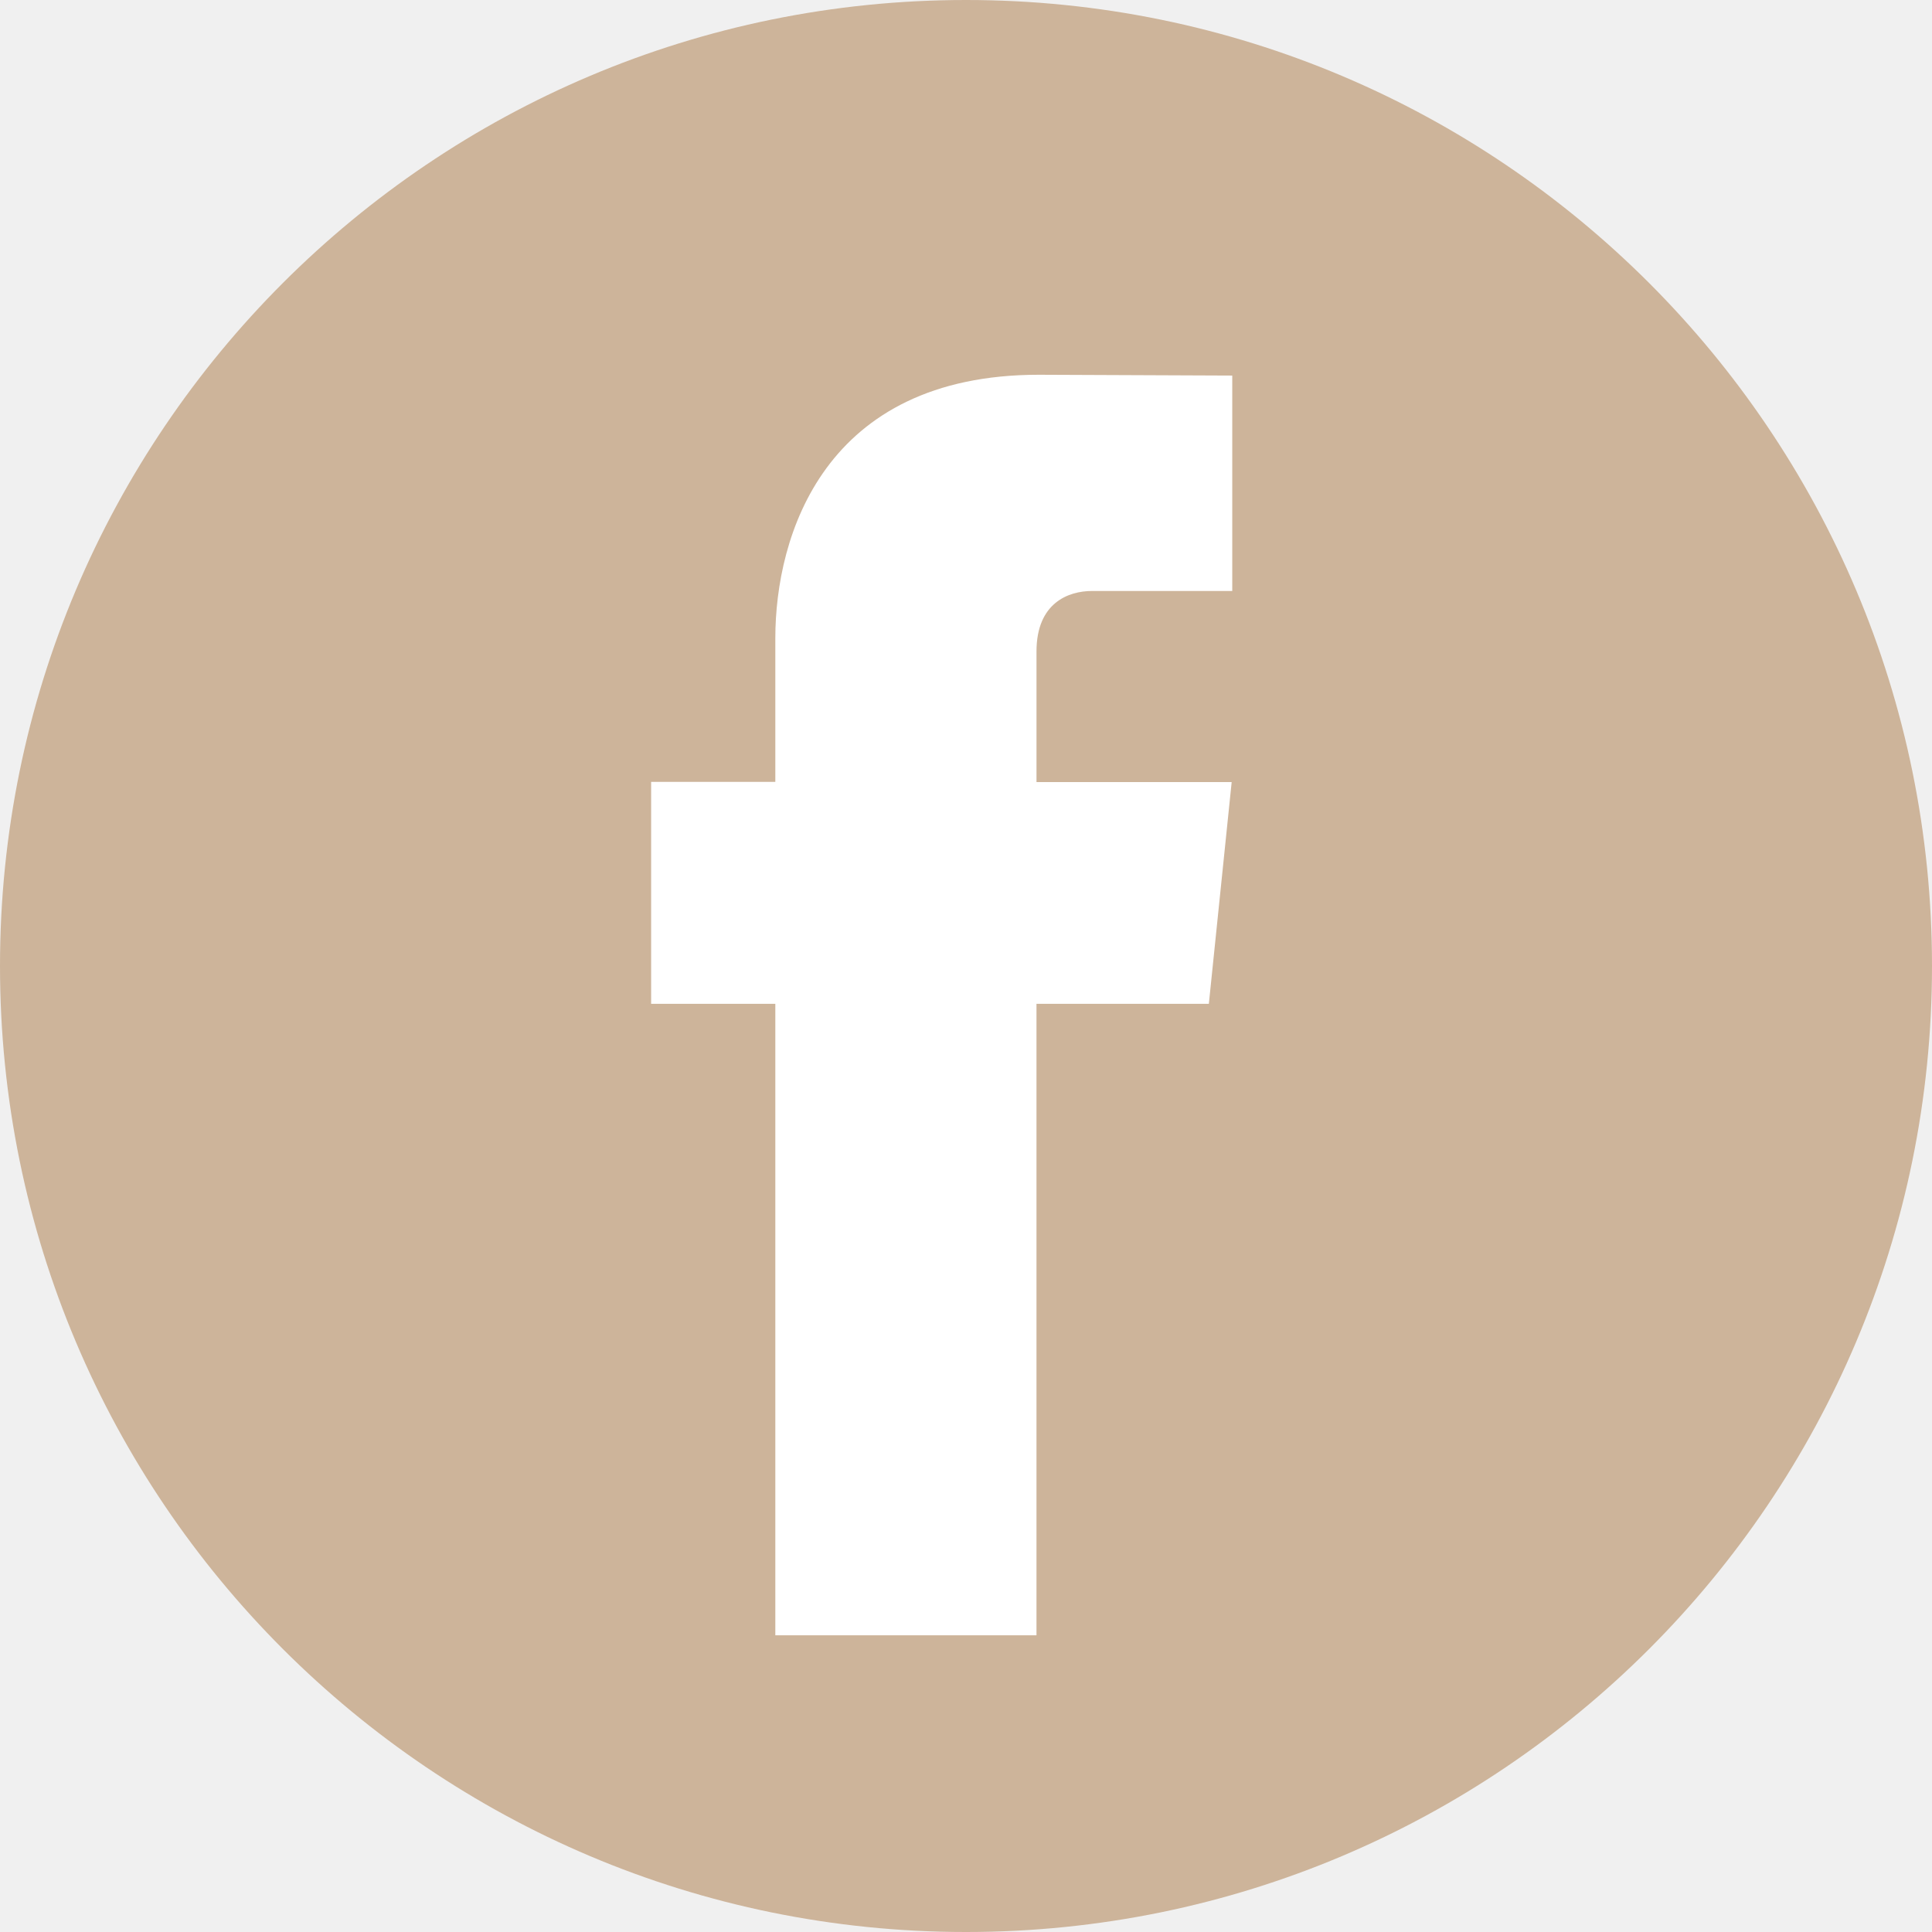
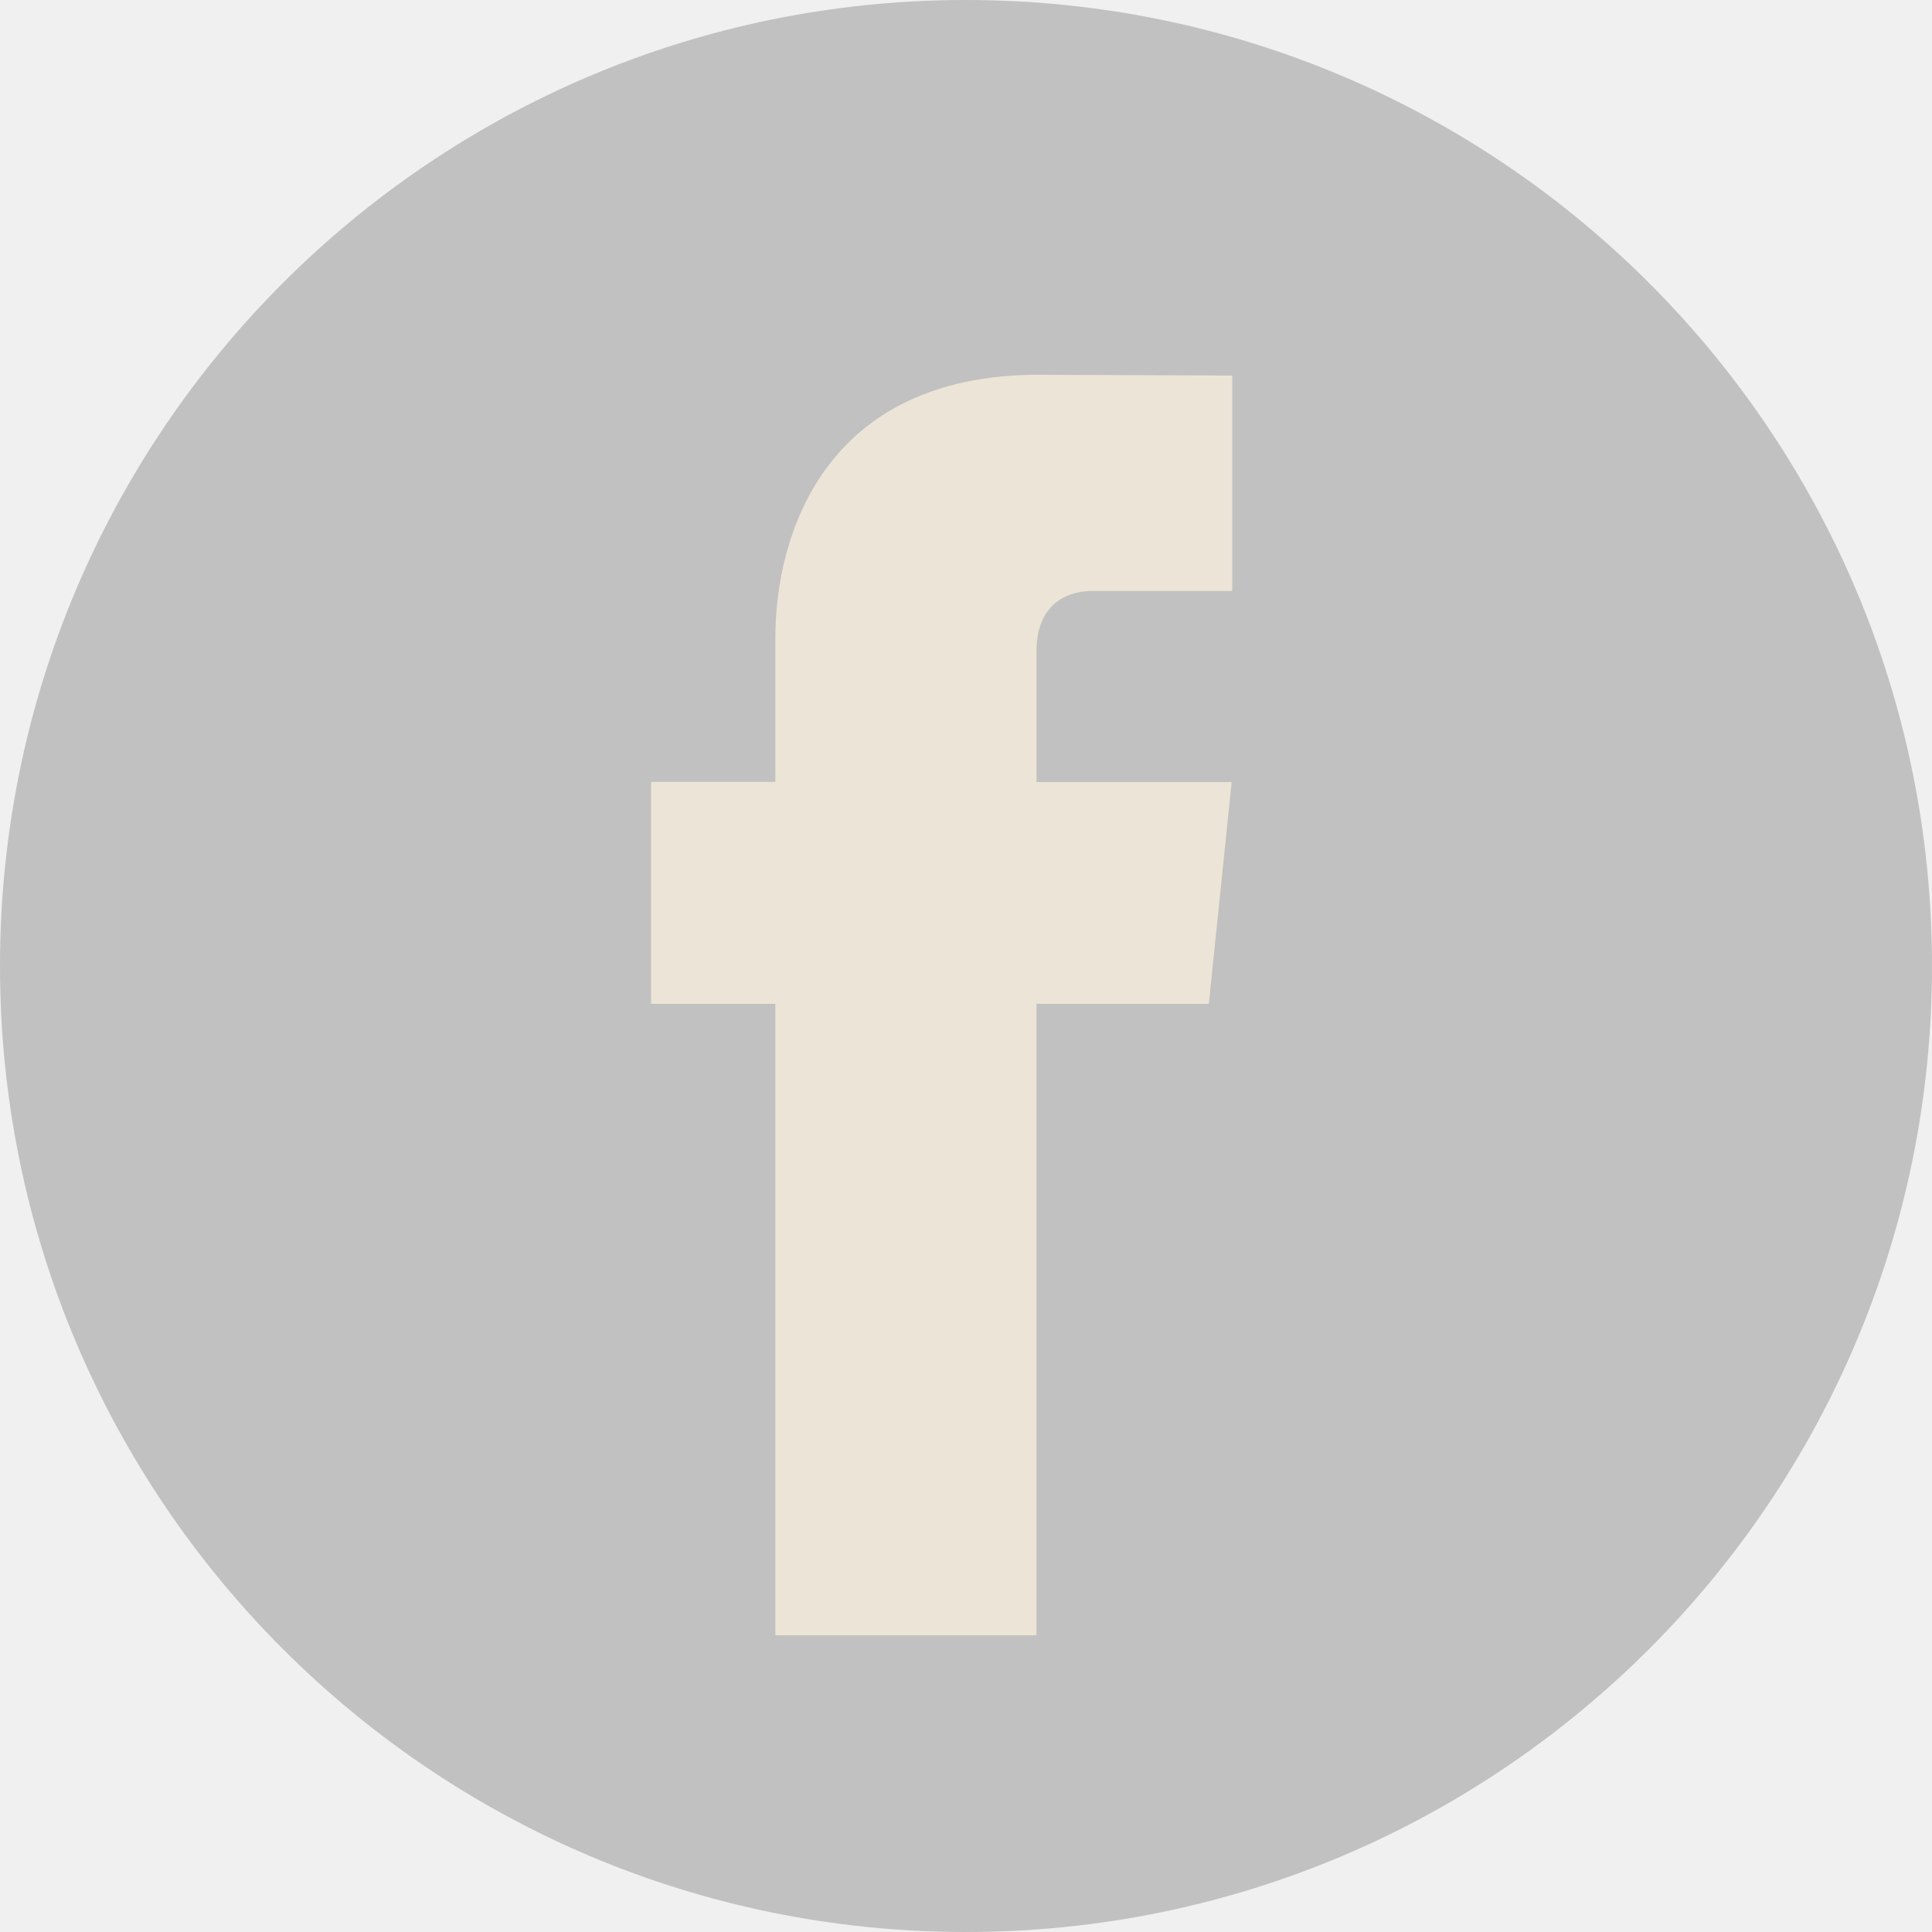
<svg xmlns="http://www.w3.org/2000/svg" version="1.1" width="512" height="512" x="0" y="0" viewBox="0 0 112.196 112.196" style="enable-background:new 0 0 512 512" xml:space="preserve" class="">
  <g>
    <g>
-       <circle style="" cx="56.098" cy="56.098" r="56.098" fill="#cdb49a" data-original="#3b5998" />
-       <path style="" d="M70.201,58.294h-10.01v36.672H45.025V58.294h-7.213V45.406h7.213v-8.34   c0-5.964,2.833-15.303,15.301-15.303L71.56,21.81v12.51h-8.151c-1.337,0-3.217,0.668-3.217,3.513v7.585h11.334L70.201,58.294z" fill="#ffffff" data-original="#ffffff" />
+       <circle style="" cx="56.098" cy="56.098" r="56.098" fill="#37343440" data-original="#3b5998" />
+       <path style="" d="M70.201,58.294h-10.01v36.672H45.025V58.294h-7.213V45.406h7.213v-8.34   c0-5.964,2.833-15.303,15.301-15.303L71.56,21.81v12.51h-8.151c-1.337,0-3.217,0.668-3.217,3.513v7.585h11.334L70.201,58.294z" fill="#eee6d7ee" data-original="#ffffff" />
    </g>
    <g>
</g>
    <g>
</g>
    <g>
</g>
    <g>
</g>
    <g>
</g>
    <g>
</g>
    <g>
</g>
    <g>
</g>
    <g>
</g>
    <g>
</g>
    <g>
</g>
    <g>
</g>
    <g>
</g>
    <g>
</g>
    <g>
</g>
  </g>
</svg>
